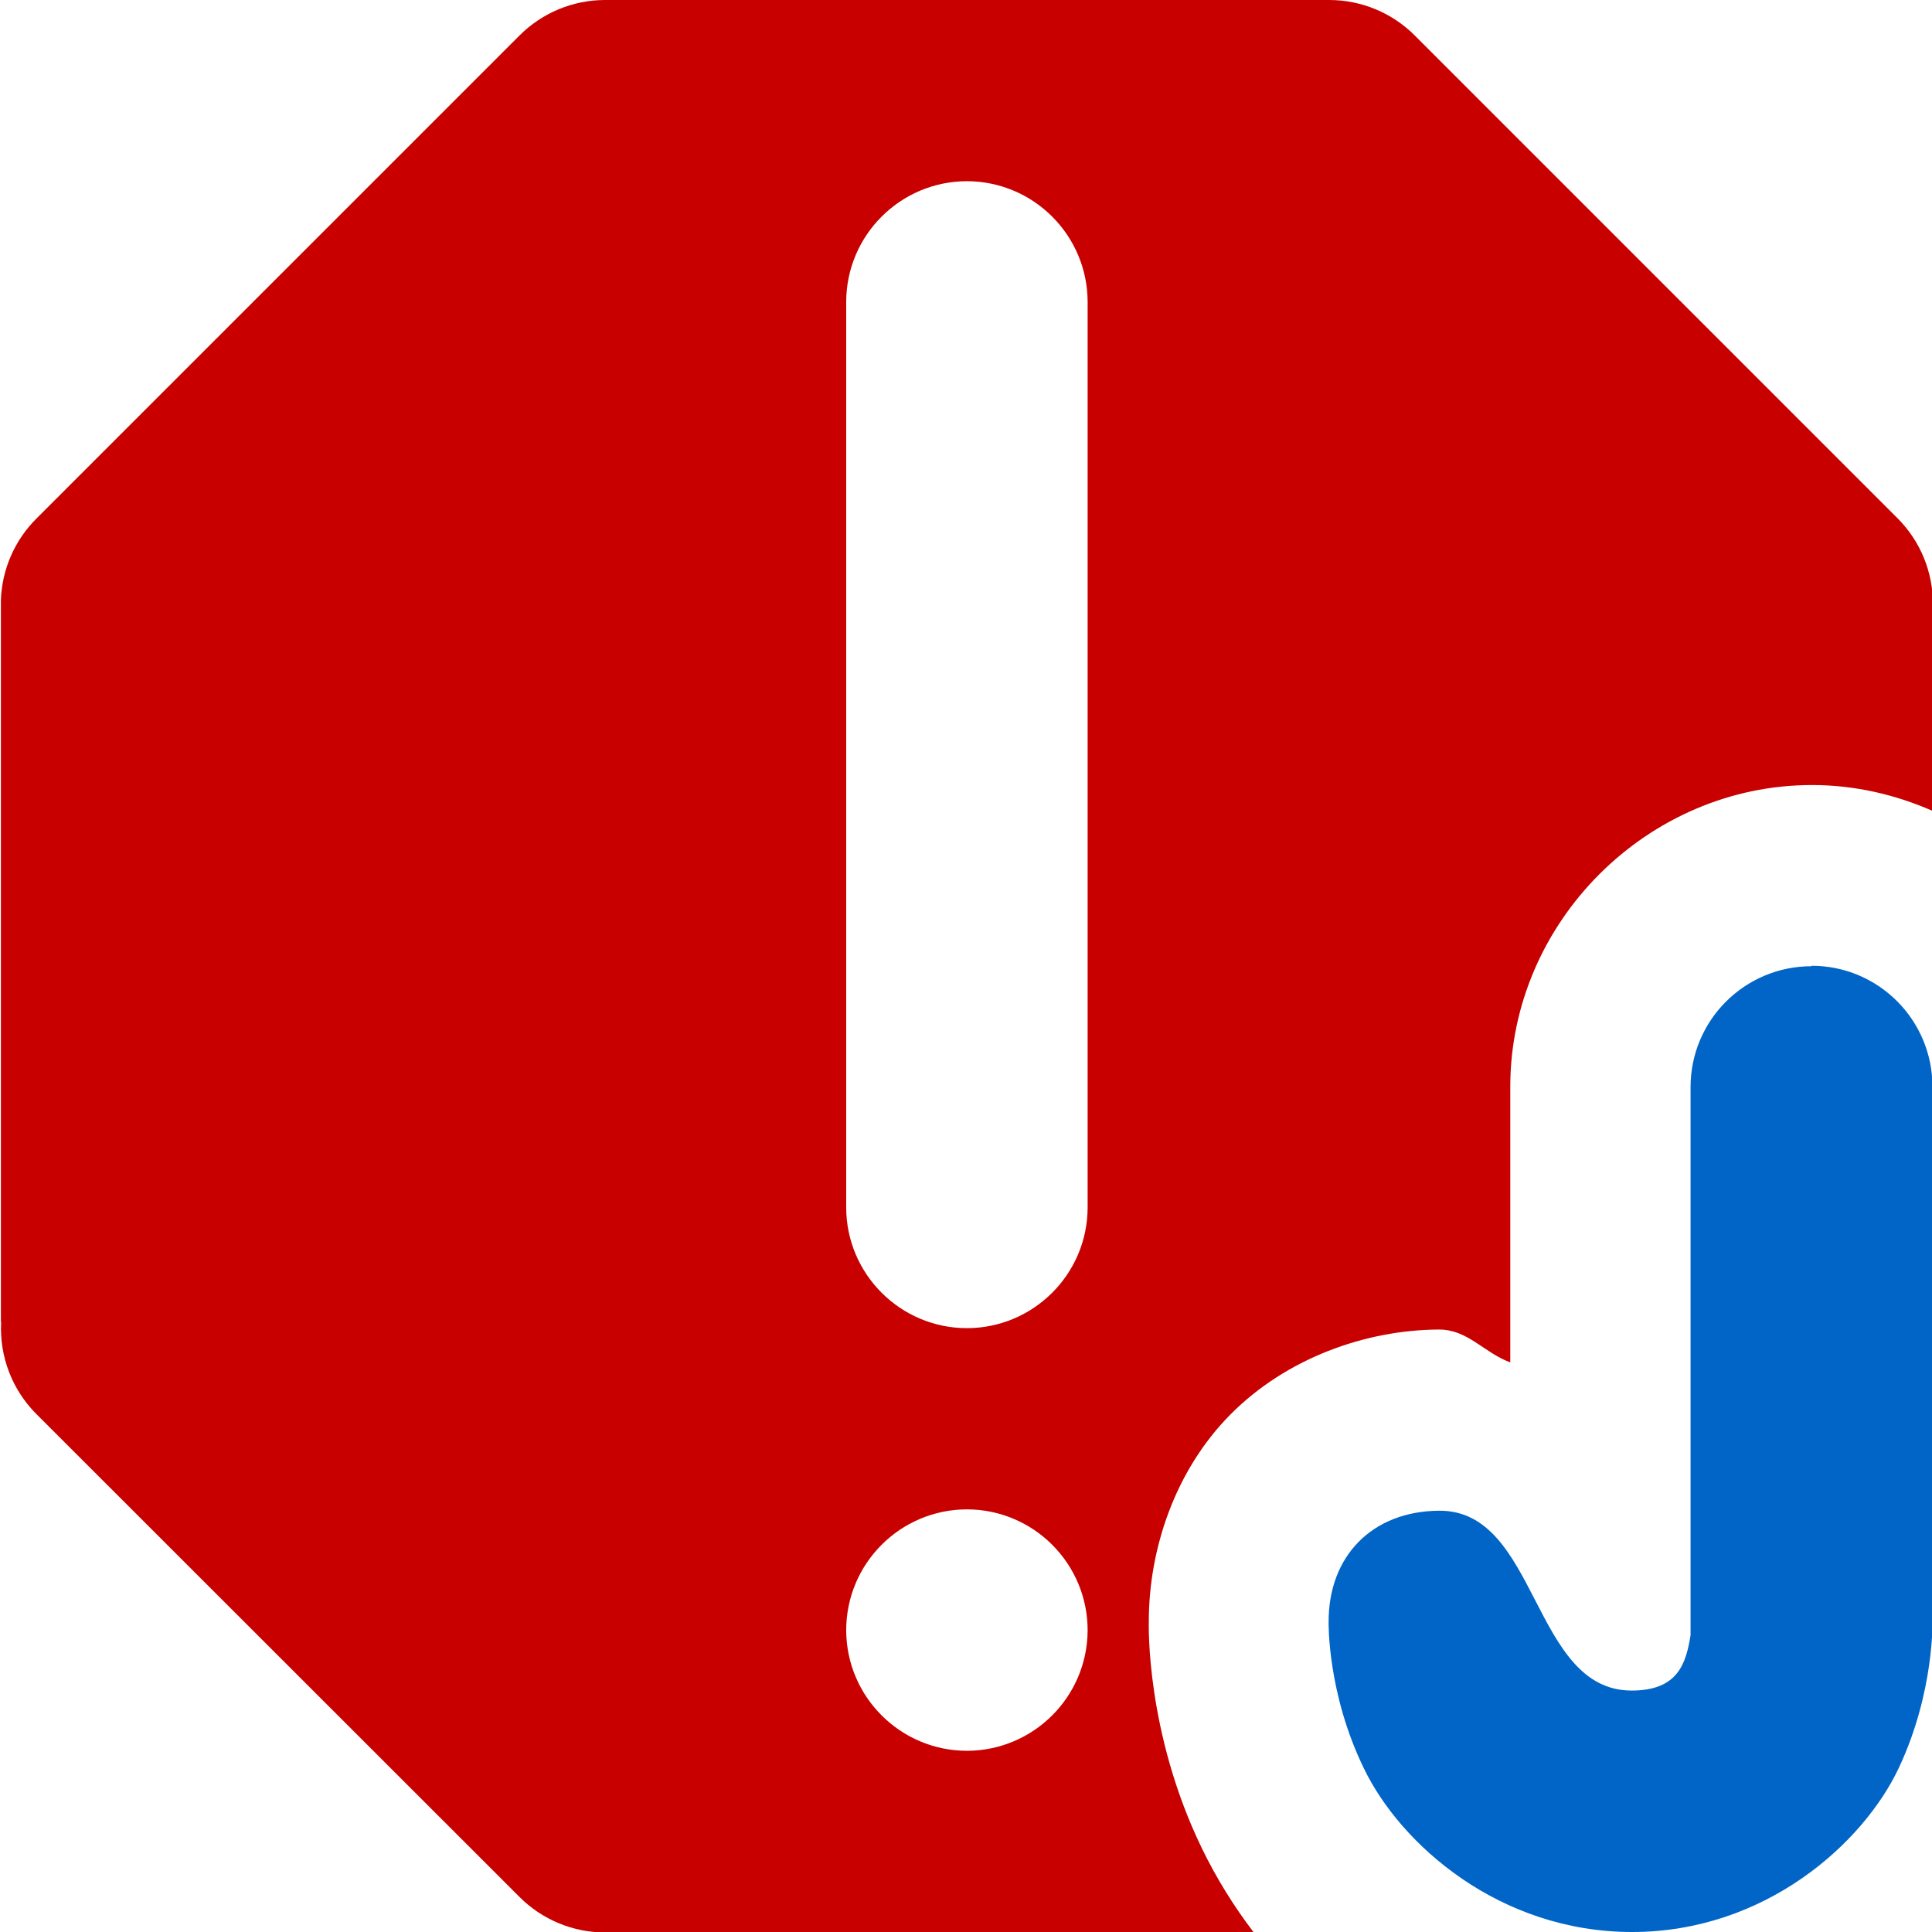
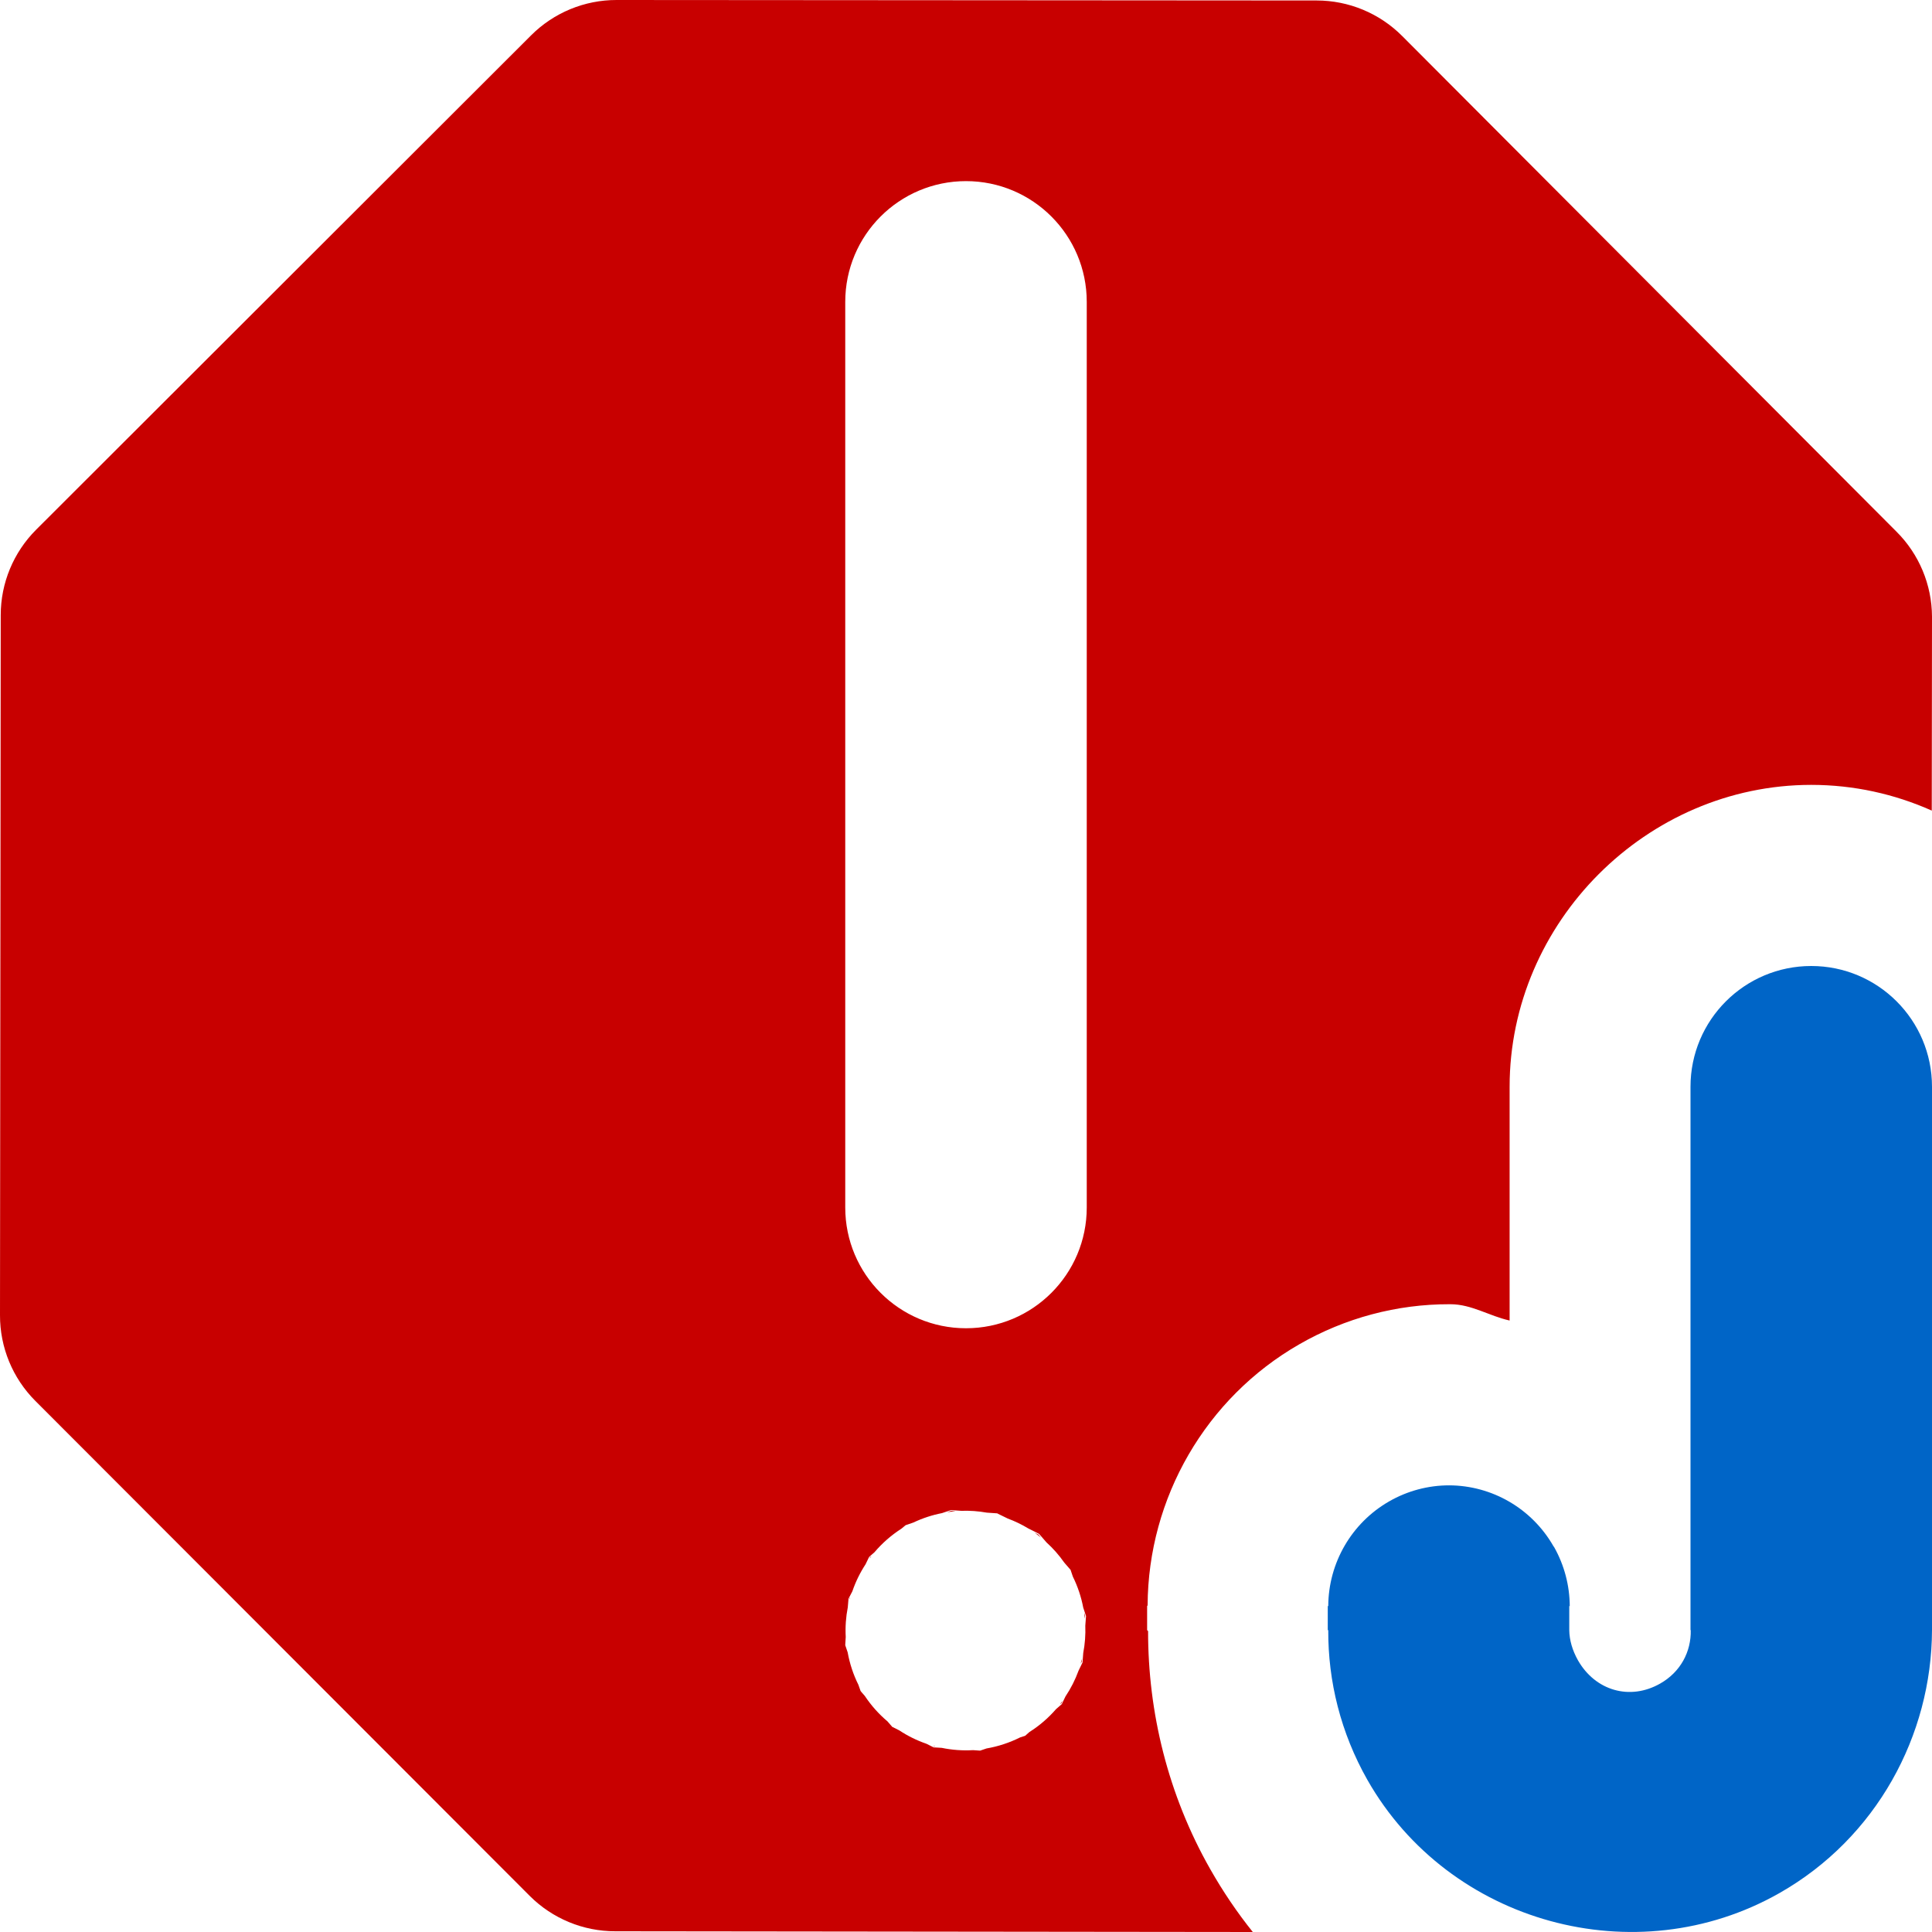
- <svg xmlns="http://www.w3.org/2000/svg" width="16" height="16" viewBox="0 0 4.233 4.233" version="1.1" id="svg1">
-   <defs id="defs1" />
-   <g id="layer1">
-     <path id="path1-8-0-5-4" style="baseline-shift:baseline;display:inline;overflow:visible;vector-effect:none;fill:#0065c7;fill-opacity:1;stroke-width:0.265;stroke-linecap:round;stroke-linejoin:round;enable-background:accumulate;stop-color:#000000" d="m 3.969,2.117 c -0.146,0 -0.265,0.118 -0.265,0.265 V 3.583 C 3.694,3.644 3.677,3.704 3.575,3.704 c -0.219,0 -0.204,-0.396 -0.422,-0.394 -0.146,8.467e-4 -0.243,0.099 -0.242,0.245 0,0 -0.003,0.156 0.078,0.321 0.08,0.165 0.296,0.357 0.587,0.357 0.291,0 0.507,-0.194 0.585,-0.361 0.078,-0.167 0.073,-0.323 0.073,-0.323 -3.2e-6,-3.175e-4 5.5e-6,-7.143e-4 0,-0.001 8.7e-6,-8.731e-4 0,-0.002 0,-0.003 V 2.381 c 0,-0.146 -0.118,-0.265 -0.265,-0.265 z" />
-     <path id="path6" style="baseline-shift:baseline;display:inline;overflow:visible;vector-effect:none;fill:#c80000;stroke-width:0.265;stroke-linecap:round;stroke-linejoin:round;enable-background:accumulate;stop-color:#000000;fill-opacity:1" d="M 1.325,0 A 0.265,0.265 0 0 0 1.138,0.078 L 0.08,1.136 a 0.265,0.265 0 0 0 -0.078,0.178 v 1.583 h 5.168e-4 a 0.265,0.265 0 0 0 0.077,0.201 L 1.138,4.156 a 0.265,0.265 0 0 0 0.189,0.078 h 0.791 0.001 0.628 C 2.702,4.175 2.664,4.113 2.633,4.049 2.51,3.795 2.517,3.558 2.517,3.553 2.517,3.393 2.575,3.221 2.696,3.099 2.818,2.976 2.991,2.914 3.152,2.913 c 0.064,-3.705e-4 0.098,0.05 0.157,0.072 V 2.381 c 0,-0.361 0.301,-0.661 0.661,-0.661 0.094,0 0.183,0.021 0.265,0.057 V 1.325 A 0.265,0.265 0 0 0 4.158,1.136 L 3.1,0.078 A 0.265,0.265 0 0 0 2.912,0 0.265,0.265 0 0 0 2.91,0 h -1.583 a 0.265,0.265 0 0 0 -0.002,0 z m 0.794,0.397 A 0.265,0.265 0 0 1 2.383,0.661 V 2.646 A 0.265,0.265 0 0 1 2.119,2.91 0.265,0.265 0 0 1 1.854,2.646 V 0.661 A 0.265,0.265 0 0 1 2.119,0.397 Z m 0,2.91 A 0.265,0.265 0 0 1 2.383,3.572 0.265,0.265 0 0 1 2.119,3.836 0.265,0.265 0 0 1 1.854,3.572 0.265,0.265 0 0 1 2.119,3.307 Z" />
-   </g>
+ <svg xmlns="http://www.w3.org/2000/svg" width="16" height="16" viewBox="0 0 16 16" fill="none" version="1.1" id="svg6">
+   <defs id="defs6" />
+   <path id="path9-9" style="baseline-shift:baseline;display:inline;overflow:visible;vector-effect:none;fill:#c80000;fill-opacity:1;stroke-width:2.437;stroke-linecap:round;stroke-linejoin:round;enable-background:accumulate;stop-color:#000000" d="M 5.107 0 A 1 1 0 0 0 4.398 0.293 L 0.299 4.387 A 1 1 0 0 0 0.006 5.094 L 0 10.891 A 1 1 0 0 0 0.293 11.602 L 4.387 15.701 A 1 1 0 0 0 5.096 15.994 L 10.375 16 C 10.246 15.839 10.128 15.665 10.023 15.48 C 9.672 14.863 9.507 14.179 9.508 13.508 A 1.5 1.5 0 0 1 9.5 13.5 L 9.5 13.301 A 1.5 1.5 0 0 1 9.504 13.295 C 9.508 12.405 9.986 11.577 10.76 11.133 C 11.139 10.915 11.568 10.8 12.006 10.801 A 1.5 1.5 0 0 1 12.012 10.801 C 12.187 10.801 12.334 10.899 12.502 10.936 L 12.502 9 C 12.502 7.638 13.637 6.5 15 6.5 C 15.353 6.5 15.691 6.576 15.998 6.713 L 16 5.107 A 1 1 0 0 0 15.705 4.402 L 11.613 0.299 A 1 1 0 0 0 10.904 0.004 L 5.107 0 z M 8 1.5 A 1 1 0 0 1 9 2.5 L 9 10 A 1 1 0 0 1 8 11 A 1 1 0 0 1 7 10 L 7 2.5 A 1 1 0 0 1 8 1.5 z M 7.875 12.506 C 7.875 12.506 7.911 12.508 7.961 12.512 A 1 1 0 0 1 8.172 12.527 C 8.222 12.531 8.26 12.533 8.26 12.533 L 8.262 12.535 C 8.263 12.536 8.299 12.553 8.346 12.576 A 1 1 0 0 1 8.516 12.658 C 8.567 12.683 8.605 12.703 8.605 12.703 C 8.606 12.703 8.631 12.733 8.666 12.773 A 1 1 0 0 1 8.814 12.941 C 8.845 12.977 8.867 13.002 8.867 13.002 A 1 1 0 0 0 8.867 13.004 C 8.867 13.004 8.874 13.024 8.885 13.057 A 1 1 0 0 1 8.971 13.314 C 8.984 13.355 8.994 13.383 8.994 13.383 C 8.994 13.383 8.992 13.416 8.988 13.463 A 1 1 0 0 1 8.971 13.689 C 8.967 13.735 8.965 13.767 8.965 13.768 C 8.965 13.768 8.952 13.796 8.932 13.836 A 1 1 0 0 1 8.824 14.049 C 8.806 14.086 8.793 14.113 8.793 14.113 C 8.793 14.113 8.774 14.13 8.746 14.154 A 1 1 0 0 1 8.525 14.344 C 8.504 14.362 8.491 14.374 8.49 14.375 C 8.488 14.376 8.472 14.381 8.447 14.389 A 1 1 0 0 1 8.17 14.48 C 8.139 14.491 8.117 14.498 8.117 14.498 C 8.117 14.498 8.094 14.497 8.059 14.494 A 1 1 0 0 1 7.799 14.475 C 7.759 14.472 7.733 14.471 7.732 14.471 C 7.732 14.471 7.708 14.459 7.672 14.441 A 1 1 0 0 1 7.447 14.33 C 7.413 14.313 7.389 14.301 7.389 14.301 C 7.389 14.301 7.373 14.283 7.35 14.256 A 1 1 0 0 1 7.162 14.045 C 7.141 14.021 7.127 14.005 7.127 14.004 C 7.127 14.004 7.12 13.984 7.109 13.953 A 1 1 0 0 1 7.02 13.684 C 7.008 13.649 7 13.625 7 13.625 C 7 13.625 7.001 13.597 7.004 13.557 A 1 1 0 0 1 7.021 13.311 C 7.024 13.269 7.027 13.24 7.027 13.24 C 7.027 13.24 7.04 13.215 7.059 13.178 A 1 1 0 0 1 7.168 12.955 C 7.186 12.919 7.197 12.895 7.197 12.895 C 7.197 12.894 7.215 12.879 7.242 12.855 A 1 1 0 0 1 7.465 12.66 C 7.486 12.642 7.5 12.631 7.5 12.631 C 7.502 12.63 7.528 12.622 7.564 12.609 A 1 1 0 0 1 7.801 12.531 C 7.844 12.517 7.875 12.506 7.875 12.506 z M 7.877 12.512 C 7.877 12.512 7.865 12.516 7.844 12.523 A 1 1 0 0 1 7.914 12.516 C 7.891 12.514 7.877 12.512 7.877 12.512 z M 8.568 12.693 A 1 1 0 0 1 8.621 12.734 C 8.607 12.719 8.6 12.709 8.6 12.709 C 8.599 12.709 8.588 12.703 8.568 12.693 z M 7.217 12.887 C 7.213 12.89 7.211 12.891 7.209 12.893 L 7.207 12.895 C 7.207 12.895 7.205 12.9 7.201 12.908 A 1 1 0 0 1 7.217 12.887 z M 7.041 13.229 C 7.039 13.232 7.038 13.235 7.037 13.236 L 7.037 13.238 C 7.037 13.238 7.038 13.243 7.037 13.25 A 1 1 0 0 1 7.041 13.229 z M 8.979 13.355 A 1 1 0 0 1 8.984 13.406 C 8.986 13.389 8.986 13.379 8.986 13.379 C 8.986 13.379 8.984 13.371 8.979 13.355 z M 8.961 13.736 A 1 1 0 0 1 8.949 13.779 C 8.956 13.766 8.959 13.76 8.959 13.76 C 8.959 13.76 8.96 13.751 8.961 13.736 z M 8.799 14.086 A 1 1 0 0 1 8.777 14.115 C 8.786 14.108 8.791 14.104 8.791 14.104 C 8.791 14.103 8.794 14.097 8.799 14.086 z M 7.727 14.457 C 7.73 14.459 7.733 14.46 7.734 14.461 L 7.736 14.463 C 7.736 14.463 7.74 14.462 7.748 14.463 A 1 1 0 0 1 7.727 14.457 z " />
+   <path id="rect9" style="fill:#0065c7;fill-rule:evenodd" d="m 15,8 a 1,1 0 0 0 -1,1 v 4.5 h 0.002 c 0.004,0.178 -0.084,0.347 -0.254,0.443 -0.25,0.142 -0.536,0.059 -0.68,-0.193 -0.046,-0.082 -0.071,-0.167 -0.072,-0.25 V 13.301 h 0.004 a 1,1.004 0 0 0 -0.129,-0.488 l -0.006,-0.008 A 1,1.004 0 0 0 12.002,12.301 1,1.004 0 0 0 11.504,12.434 1,1.004 0 0 0 11,13.301 h -0.004 v 0.199 H 11 c -0.002,0.423 0.103,0.85 0.324,1.24 0.676,1.189 2.222,1.614 3.412,0.938 C 15.541,15.221 15.997,14.371 16,13.5 V 9 a 1,1 0 0 0 -1,-1 z" />
</svg>
